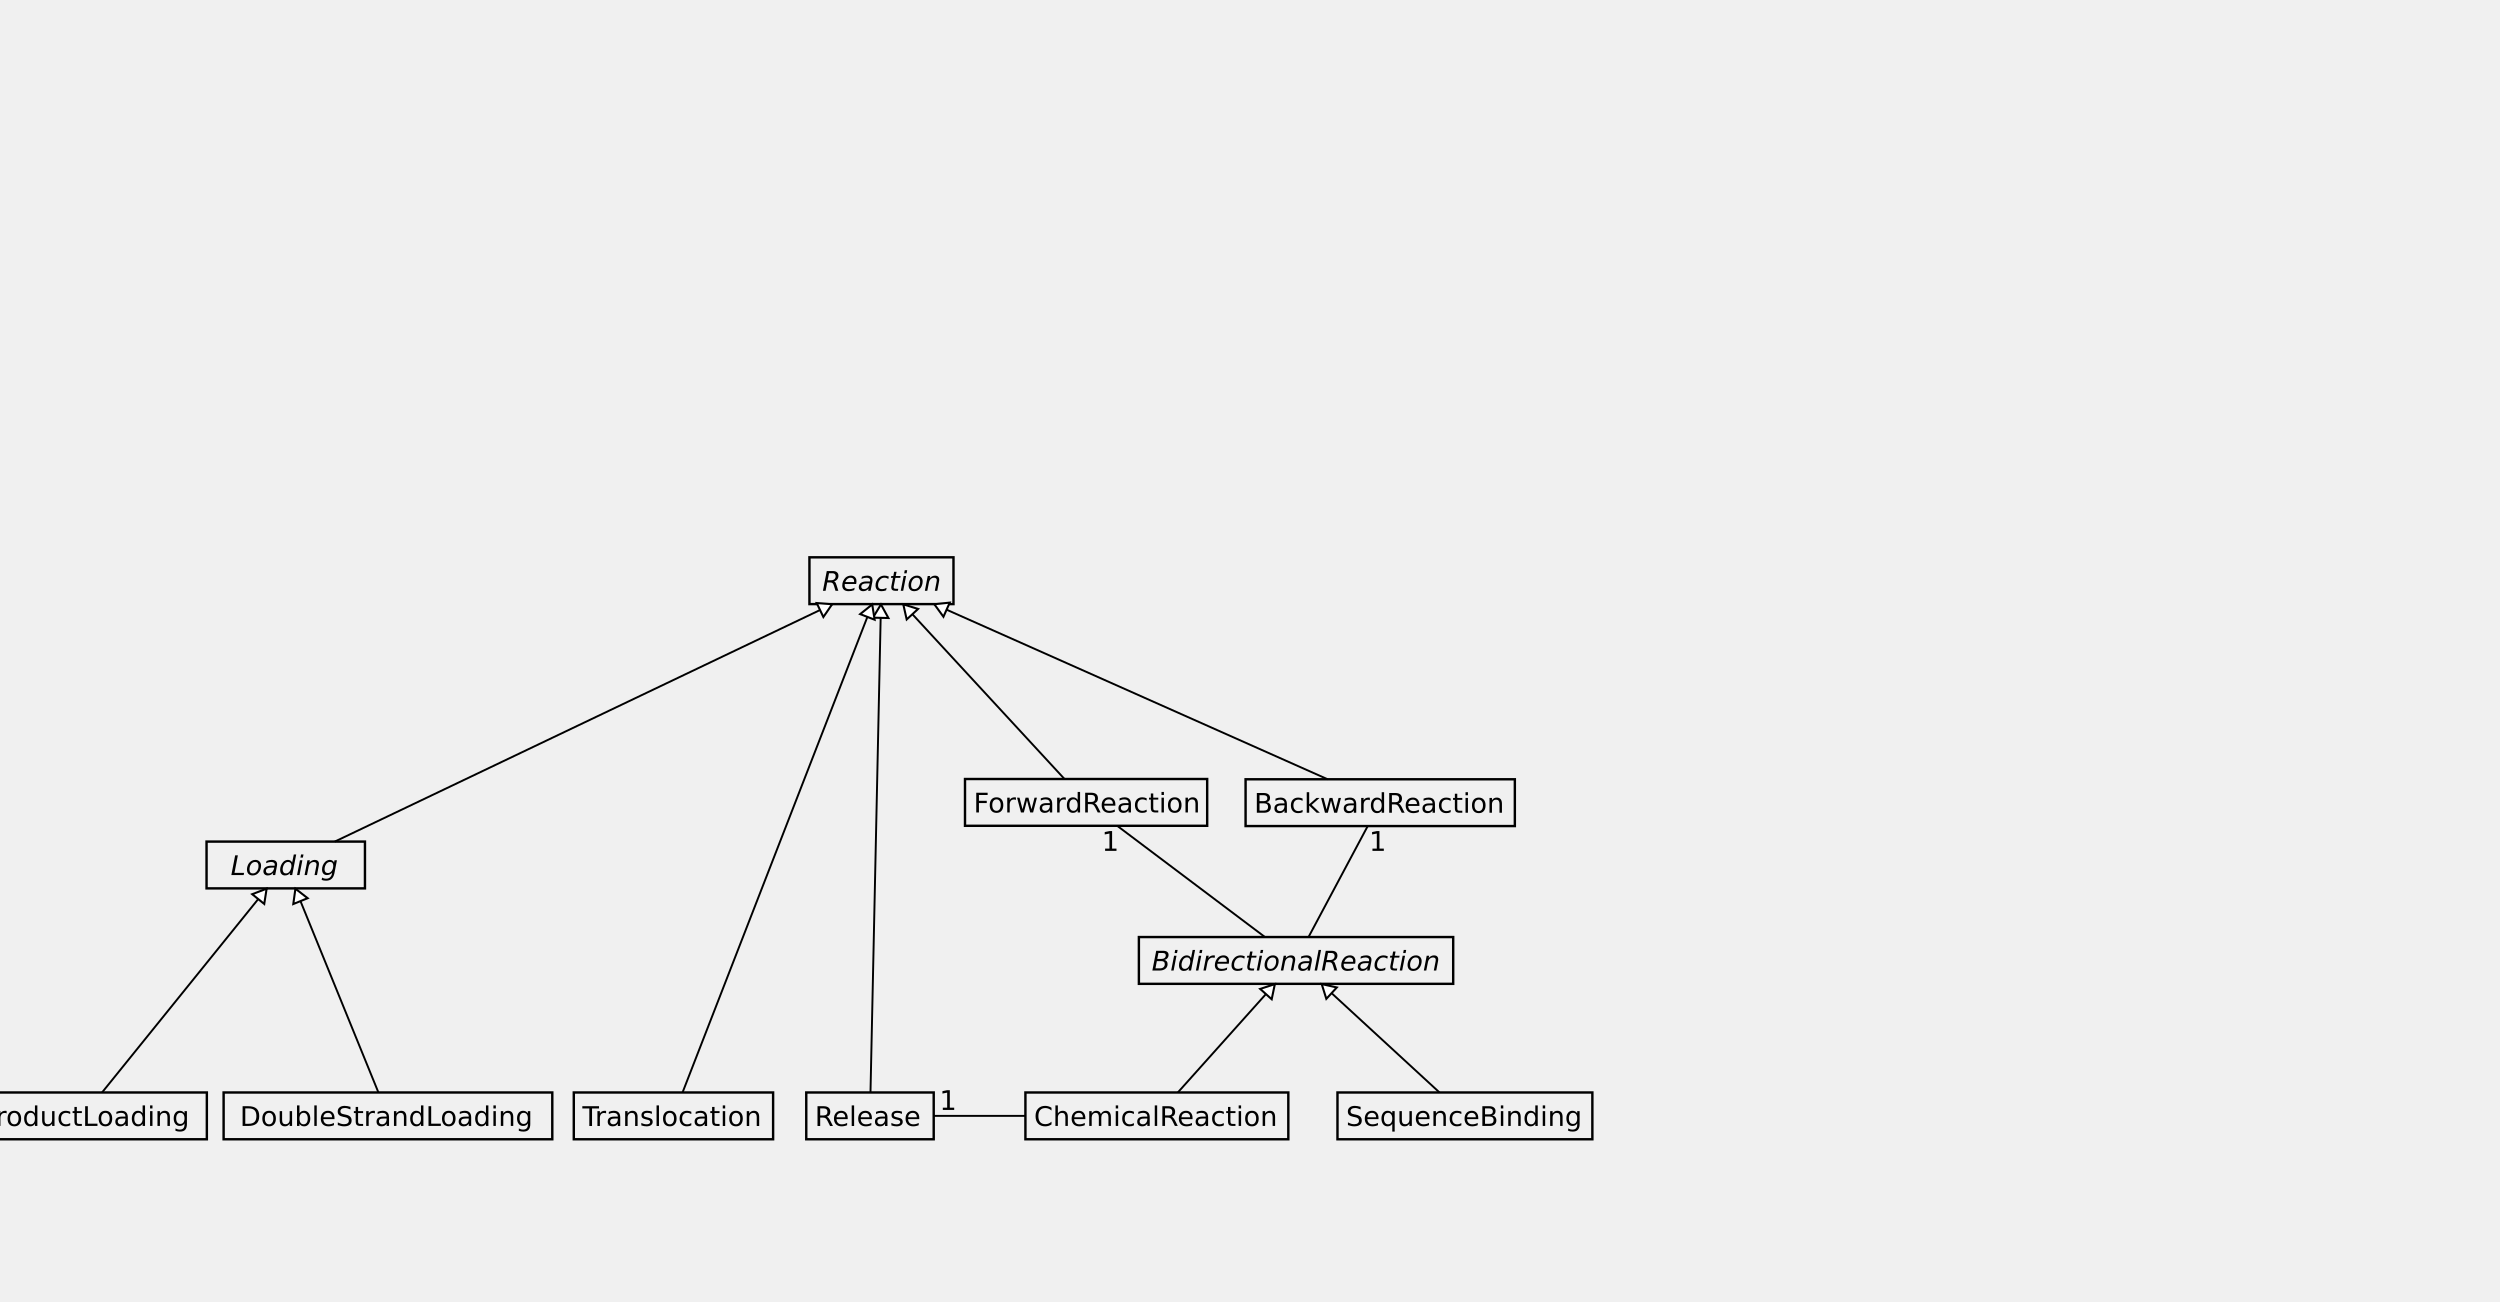
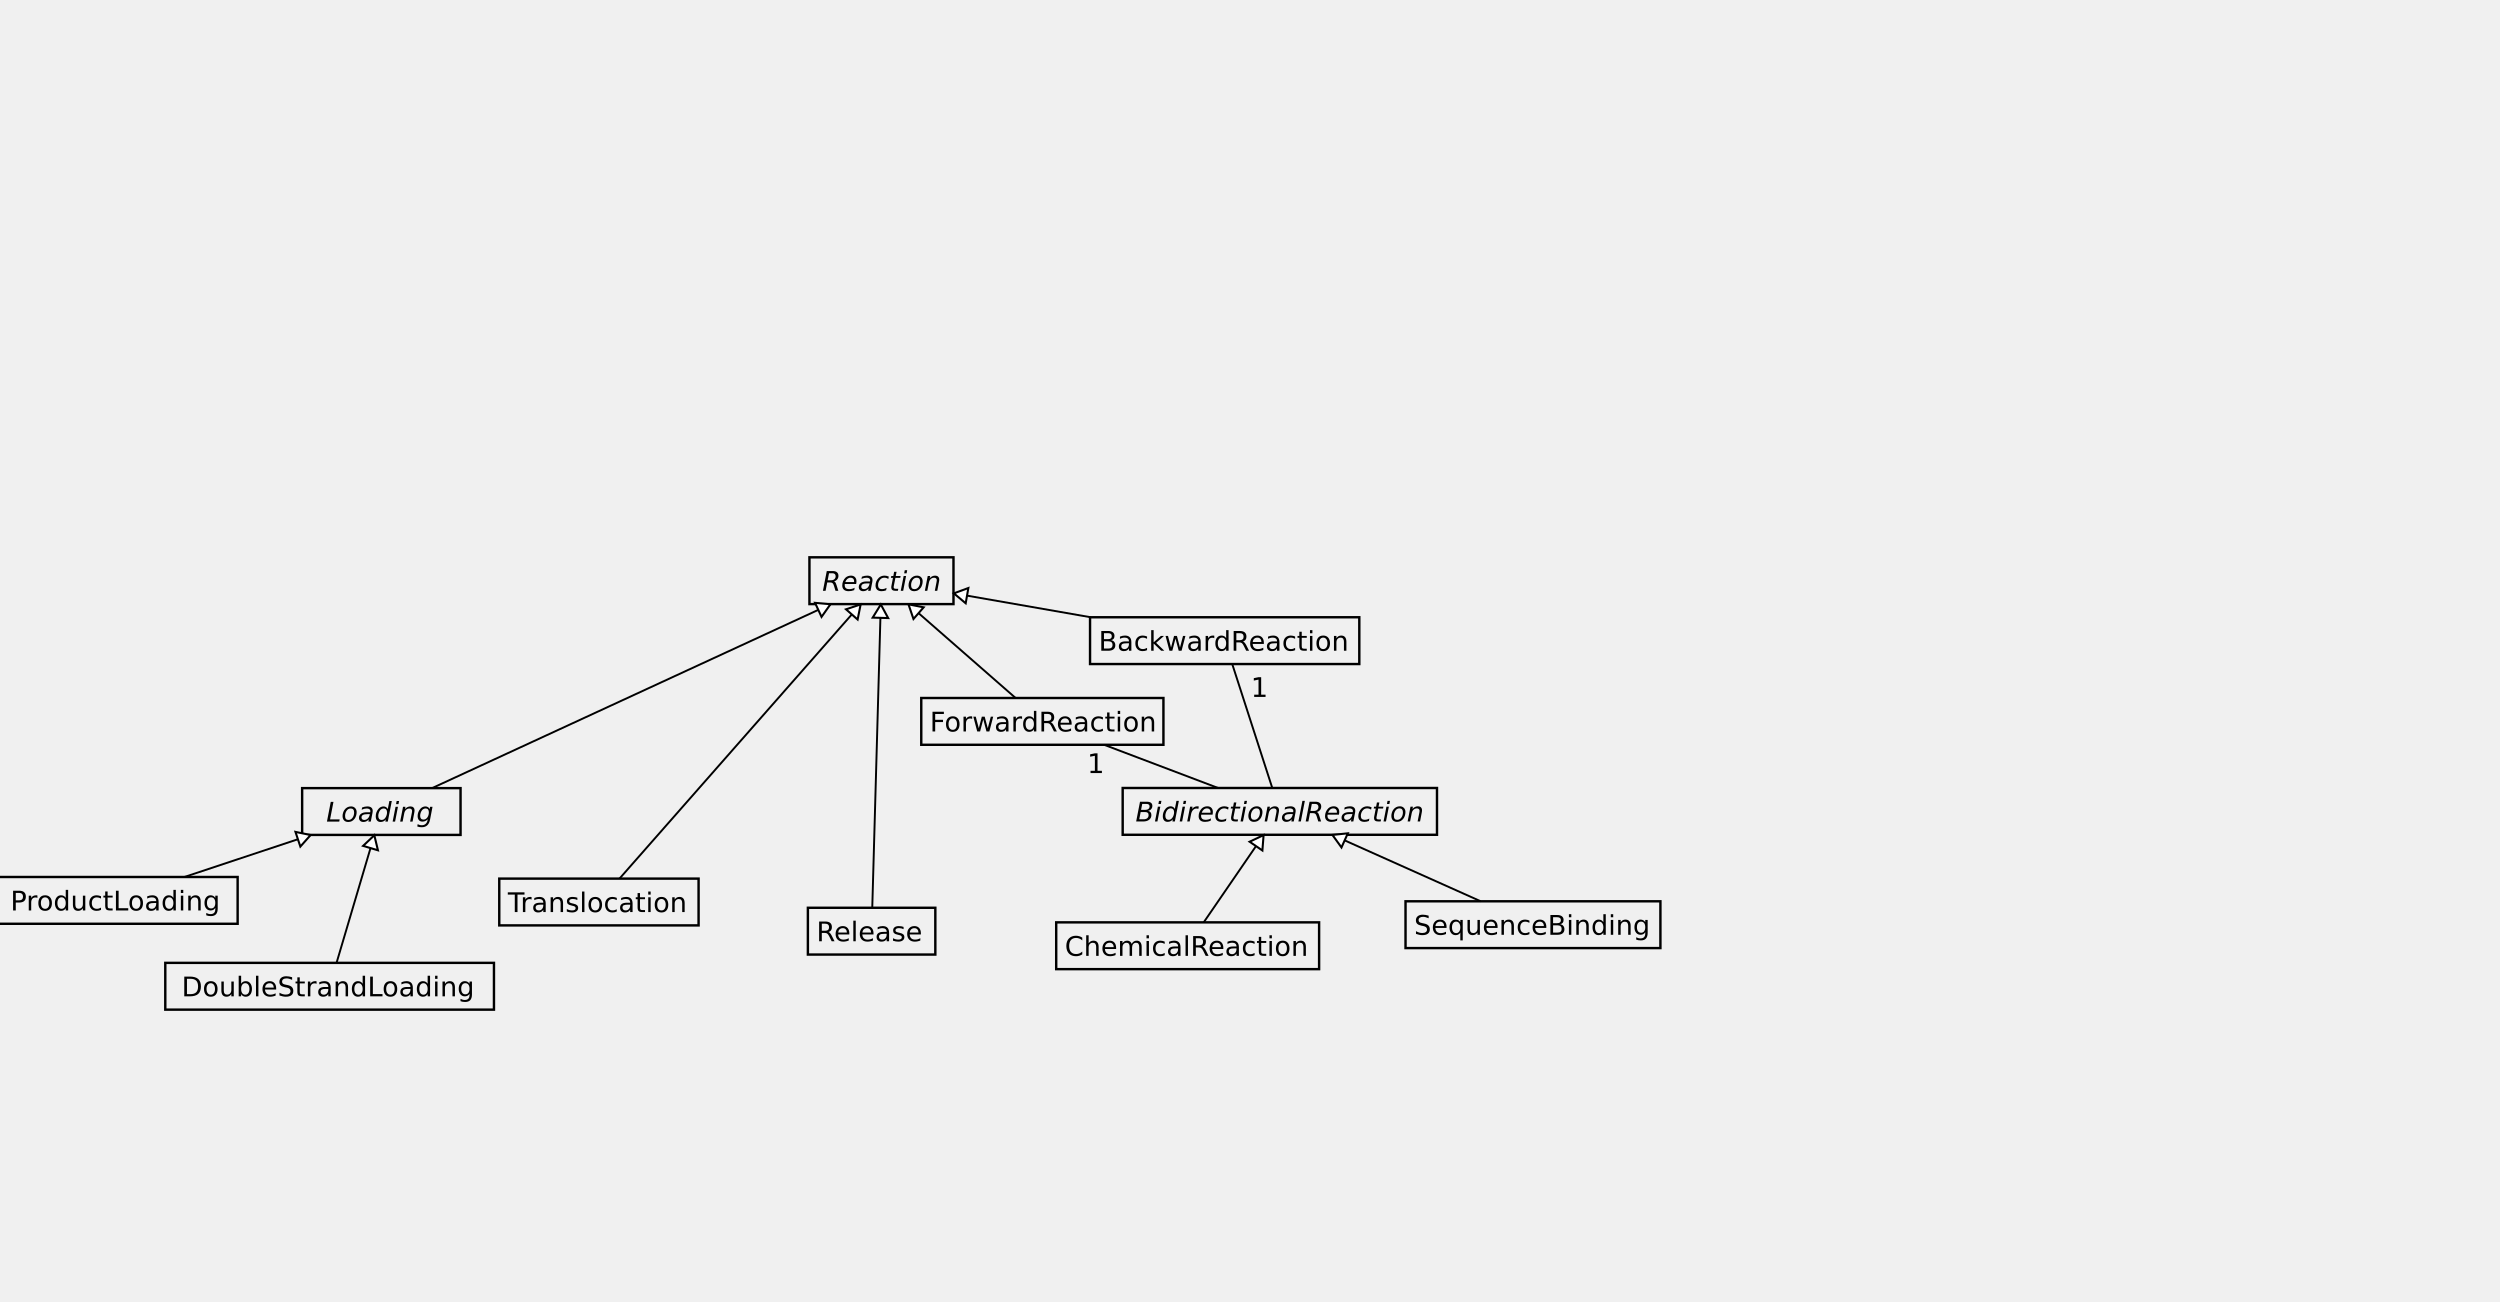
<svg xmlns="http://www.w3.org/2000/svg" id="svg2" version="1.1" width="1292.062" height="672.531" xml:space="preserve">
  <defs id="defs6">
    <marker orient="auto" refY="0.0" refX="0.0" id="Arrow2Lend" style="overflow:visible;">
      <path id="path5264" style="font-size:12.0;fill-rule:evenodd;stroke-width:0.625;stroke-linejoin:round;" d="M 8.719,4.034 L -2.207,0.016 L 8.719,-4.002 C 6.973,-1.63 6.983,1.616 8.719,4.034 z " transform="scale(1.1) rotate(180) translate(1,0)" />
    </marker>
    <marker orient="auto" refY="0.0" refX="0.0" id="Arrow1Mend" style="overflow:visible;">
      <path id="path5252" d="M 0.0,0.0 L 5.0,-5.0 L -12.5,0.0 L 5.0,5.0 L 0.0,0.0 z " style="fill-rule:evenodd;stroke:#000000;stroke-width:1.0pt;marker-start:none;" transform="scale(0.4) rotate(180) translate(10,0)" />
    </marker>
    <marker orient="auto" refY="0.0" refX="0.0" id="Arrow1Lend" style="overflow:visible;">
      <path id="path5246" d="M 0.0,0.0 L 5.0,-5.0 L -12.5,0.0 L 5.0,5.0 L 0.0,0.0 z " style="fill-rule:evenodd;stroke:#000000;stroke-width:1.0pt;marker-start:none;" transform="scale(0.8) rotate(180) translate(12.5,0)" />
    </marker>
    <marker orient="auto" refY="0.0" refX="0.0" id="EmptyTriangleInL" style="overflow:visible">
      <path id="path5395" d="M 5.77,0.0 L -2.88,5.0 L -2.88,-5.0 L 5.77,0.0 z " style="fill-rule:evenodd;fill:#FFFFFF;stroke:#000000;stroke-width:1.0pt;marker-start:none" transform="scale(-0.8) translate(-6,0)" />
    </marker>
    <marker orient="auto" refY="0.0" refX="0.0" id="EmptyDiamondLstart" style="overflow:visible">
      <path id="path5359" d="M 0,-7.071 L -7.071,0 L 0,7.071 L 7.071,0 L 0,-7.071 z " style="fill-rule:evenodd;fill:#FFFFFF;stroke:#000000;stroke-width:1.0pt;marker-start:none" transform="scale(0.8) translate(7,0)" />
    </marker>
    <marker orient="auto" refY="0.0" refX="0.0" id="DiamondLstart" style="overflow:visible">
      <path id="path5332" d="M 0,-7.071 L -7.071,0 L 0,7.071 L 7.071,0 L 0,-7.071 z " style="fill-rule:evenodd;stroke:#000000;stroke-width:1.0pt;marker-start:none" transform="scale(0.8) translate(7,0)" />
    </marker>
    <marker orient="auto" refY="0" refX="0" id="marker26652" style="overflow:visible">
      <path id="path26654" style="font-size:12px;fill-rule:evenodd;stroke-width:0.625;stroke-linejoin:round" d="M 8.719,4.034 -2.207,0.016 8.719,-4.002 c -1.745,2.372 -1.735,5.617 -6e-7,8.035 z" transform="matrix(-1.1,0,0,-1.1,-1.1,0)" />
    </marker>
    <marker orient="auto" refY="0" refX="0" id="marker3135" style="overflow:visible">
      <path id="path3137" style="font-size:12px;fill-rule:evenodd;stroke-width:0.625;stroke-linejoin:round" d="M 8.719,4.034 -2.207,0.016 8.719,-4.002 c -1.745,2.372 -1.735,5.617 -6e-7,8.035 z" transform="matrix(-1.1,0,0,-1.1,-1.1,0)" />
    </marker>
    <marker orient="auto" refY="0" refX="0" id="marker3139" style="overflow:visible">
      <path id="path3141" style="font-size:12px;fill-rule:evenodd;stroke-width:0.625;stroke-linejoin:round" d="M 8.719,4.034 -2.207,0.016 8.719,-4.002 c -1.745,2.372 -1.735,5.617 -6e-7,8.035 z" transform="matrix(-1.1,0,0,-1.1,-1.1,0)" />
    </marker>
    <marker orient="auto" refY="0" refX="0" id="marker26130" style="overflow:visible">
      <path id="path26132" d="M 0,-7.071 -7.071,0 0,7.071 7.071,0 0,-7.071 z" style="fill:#ffffff;fill-rule:evenodd;stroke:#000000;stroke-width:1pt;marker-start:none" transform="matrix(0.8,0,0,0.8,5.6,0)" />
    </marker>
    <marker orient="auto" refY="0" refX="0" id="marker3145" style="overflow:visible">
      <path id="path3147" d="M 0,-7.071 -7.071,0 0,7.071 7.071,0 0,-7.071 z" style="fill:#ffffff;fill-rule:evenodd;stroke:#000000;stroke-width:1pt;marker-start:none" transform="matrix(0.8,0,0,0.8,5.6,0)" />
    </marker>
    <marker orient="auto" refY="0" refX="0" id="marker3149" style="overflow:visible">
      <path id="path3151" d="M 0,-7.071 -7.071,0 0,7.071 7.071,0 0,-7.071 z" style="fill:#ffffff;fill-rule:evenodd;stroke:#000000;stroke-width:1pt;marker-start:none" transform="matrix(0.8,0,0,0.8,5.6,0)" />
    </marker>
    <marker orient="auto" refY="0" refX="0" id="marker3153" style="overflow:visible">
      <path id="path3155" d="M 0,-7.071 -7.071,0 0,7.071 7.071,0 0,-7.071 z" style="fill:#ffffff;fill-rule:evenodd;stroke:#000000;stroke-width:1pt;marker-start:none" transform="matrix(0.8,0,0,0.8,5.6,0)" />
    </marker>
    <marker orient="auto" refY="0" refX="0" id="marker26656" style="overflow:visible">
      <path id="path26658" d="M 0,-7.071 -7.071,0 0,7.071 7.071,0 0,-7.071 z" style="fill-rule:evenodd;stroke:#000000;stroke-width:1pt;marker-start:none" transform="matrix(0.8,0,0,0.8,5.6,0)" />
    </marker>
    <marker orient="auto" refY="0" refX="0" id="marker26644" style="overflow:visible">
      <path id="path26646" d="m 5.77,0 -8.65,5 0,-10 8.65,5 z" style="fill:#ffffff;fill-rule:evenodd;stroke:#000000;stroke-width:1pt;marker-start:none" transform="matrix(-0.8,0,0,-0.8,4.8,0)" />
    </marker>
    <marker orient="auto" refY="0" refX="0" id="marker3161" style="overflow:visible">
      <path id="path3163" d="m 5.77,0 -8.65,5 0,-10 8.65,5 z" style="fill:#ffffff;fill-rule:evenodd;stroke:#000000;stroke-width:1pt;marker-start:none" transform="matrix(-0.8,0,0,-0.8,4.8,0)" />
    </marker>
    <marker orient="auto" refY="0" refX="0" id="marker3165" style="overflow:visible">
      <path id="path3167" d="m 5.77,0 -8.65,5 0,-10 8.65,5 z" style="fill:#ffffff;fill-rule:evenodd;stroke:#000000;stroke-width:1pt;marker-start:none" transform="matrix(-0.8,0,0,-0.8,4.8,0)" />
    </marker>
    <marker orient="auto" refY="0" refX="0" id="marker3169" style="overflow:visible">
      <path id="path3171" d="M 0,-7.071 -7.071,0 0,7.071 7.071,0 0,-7.071 z" style="fill-rule:evenodd;stroke:#000000;stroke-width:1pt;marker-start:none" transform="matrix(0.8,0,0,0.8,5.6,0)" />
    </marker>
    <marker orient="auto" refY="0" refX="0" id="marker3173" style="overflow:visible">
      <path id="path3175" d="M 0,-7.071 -7.071,0 0,7.071 7.071,0 0,-7.071 z" style="fill-rule:evenodd;stroke:#000000;stroke-width:1pt;marker-start:none" transform="matrix(0.8,0,0,0.8,5.6,0)" />
    </marker>
    <marker orient="auto" refY="0" refX="0" id="marker3177" style="overflow:visible">
      <path id="path3179" d="M 0,-7.071 -7.071,0 0,7.071 7.071,0 0,-7.071 z" style="fill-rule:evenodd;stroke:#000000;stroke-width:1pt;marker-start:none" transform="matrix(0.8,0,0,0.8,5.6,0)" />
    </marker>
    <marker orient="auto" refY="0" refX="0" id="marker3181" style="overflow:visible">
      <path id="path3183" d="M 0,-7.071 -7.071,0 0,7.071 7.071,0 0,-7.071 z" style="fill-rule:evenodd;stroke:#000000;stroke-width:1pt;marker-start:none" transform="matrix(0.8,0,0,0.8,5.6,0)" />
    </marker>
    <marker orient="auto" refY="0" refX="0" id="marker3185" style="overflow:visible">
      <path id="path3187" d="M 0,-7.071 -7.071,0 0,7.071 7.071,0 0,-7.071 z" style="fill-rule:evenodd;stroke:#000000;stroke-width:1pt;marker-start:none" transform="matrix(0.8,0,0,0.8,5.6,0)" />
    </marker>
    <marker orient="auto" refY="0" refX="0" id="marker3189" style="overflow:visible">
      <path id="path3191" d="M 0,-7.071 -7.071,0 0,7.071 7.071,0 0,-7.071 z" style="fill-rule:evenodd;stroke:#000000;stroke-width:1pt;marker-start:none" transform="matrix(0.8,0,0,0.8,5.6,0)" />
    </marker>
    <marker orient="auto" refY="0" refX="0" id="DiamondLstart-7" style="overflow:visible">
      <path id="path5332-3" d="M 0,-7.071 -7.071,0 0,7.071 7.071,0 0,-7.071 z" style="fill-rule:evenodd;stroke:#000000;stroke-width:1pt;marker-start:none" transform="matrix(0.8,0,0,0.8,5.6,0)" />
    </marker>
  </defs>
  <g id="g10" transform="matrix(1.25,0,0,-1.25,0,672.5313)">
    <g id="g17271" transform="translate(56.69338,121.2009)">
      <path id="path96" style="fill:none;stroke:#000000;stroke-width:1;stroke-linecap:butt;stroke-linejoin:miter;stroke-miterlimit:4;stroke-opacity:1;stroke-dasharray:none" d="m 277.977,186.396 59.555,0 0,-19.344 -59.555,0 0,19.344 z" />
      <text y="-172.549" x="283.25" transform="scale(1,-1)" id="text98" style="font-size:11.2px;font-style:normal;font-variant:normal;font-weight:normal;font-stretch:normal;font-family:DejaVu Sans;-inkscape-font-specification:DejaVu Sans">
        <tspan style="font-size:11.2px;font-style:oblique;font-variant:normal;font-weight:normal;font-stretch:normal;writing-mode:lr-tb;fill:#000000;fill-opacity:1;fill-rule:nonzero;stroke:none;font-family:DejaVu Sans;-inkscape-font-specification:DejaVu Sans Oblique" x="283.25" y="-172.549" id="tspan100">Reaction</tspan>
      </text>
    </g>
-     <g id="g17276" transform="translate(100.8956,-125.8058)">
+     <g id="g17276" transform="translate(129.0312,-46.75802)">
      <path id="path200" style="fill:none;stroke:#000000;stroke-width:1;stroke-linecap:butt;stroke-linejoin:miter;stroke-miterlimit:4;stroke-opacity:1;stroke-dasharray:none" d="m 452.098,212.134 105.384,0 0,-19.344 -105.384,0 z" />
      <text y="-198.288" x="455.658" transform="scale(1,-1)" id="text202" style="font-size:11.2px;font-style:normal;font-variant:normal;font-weight:normal;font-stretch:normal;font-family:DejaVu Sans;-inkscape-font-specification:DejaVu Sans">
        <tspan style="font-size:11.2px;font-style:normal;font-variant:normal;font-weight:normal;font-stretch:normal;writing-mode:lr-tb;fill:#000000;fill-opacity:1;fill-rule:nonzero;stroke:none;font-family:DejaVu Sans;-inkscape-font-specification:DejaVu Sans" x="455.658" y="-198.288" id="tspan204">SequenceBinding</tspan>
      </text>
    </g>
-     <g id="g17286" transform="translate(17.58663,-66.93878)">
+     <g id="g17286" transform="translate(30.31466,3.400334)">
      <path id="path208" style="fill:none;stroke:#000000;stroke-width:1;stroke-linecap:butt;stroke-linejoin:miter;stroke-miterlimit:4;stroke-opacity:1;stroke-dasharray:none" d="m 406.383,153.267 108.699,0 0,-19.344 -108.699,0 0,19.344 z" />
      <text y="-139.421" x="409.944" transform="scale(1,-1)" id="text210" style="font-size:11.2px;font-style:normal;font-variant:normal;font-weight:normal;font-stretch:normal;font-family:DejaVu Sans;-inkscape-font-specification:DejaVu Sans">
        <tspan style="font-size:11.2px;font-style:normal;font-variant:normal;font-weight:normal;font-stretch:normal;writing-mode:lr-tb;fill:#000000;fill-opacity:1;fill-rule:nonzero;stroke:none;font-family:DejaVu Sans;-inkscape-font-specification:DejaVu Sans" x="409.944" y="-139.421" id="tspan212">ChemicalReaction</tspan>
      </text>
    </g>
-     <g id="g17301" transform="translate(-339.2733,149.6379)">
+     <g id="g17301" transform="translate(-299.7494,171.7444)">
      <path id="path192" style="fill:none;stroke:#000000;stroke-width:1;stroke-linecap:butt;stroke-linejoin:miter;stroke-miterlimit:4;stroke-opacity:1;stroke-dasharray:none" d="m 424.672,40.423 65.495,0 0,-19.344 -65.495,0 z" />
      <text y="-26.577" x="434.63" transform="scale(1,-1)" id="text194" style="font-size:11.2px;font-style:normal;font-variant:normal;font-weight:normal;font-stretch:normal;font-family:DejaVu Sans;-inkscape-font-specification:DejaVu Sans">
        <tspan style="font-size:11.2px;font-style:oblique;font-variant:normal;font-weight:normal;font-stretch:normal;writing-mode:lr-tb;fill:#000000;fill-opacity:1;fill-rule:nonzero;stroke:none;font-family:DejaVu Sans;-inkscape-font-specification:DejaVu Sans Oblique" x="434.63" y="-26.577" id="tspan196">Loading</tspan>
      </text>
    </g>
-     <g id="g17296" transform="translate(-201.717,11.96722)">
+     <g id="g17296" transform="translate(-232.5322,100.3935)">
      <path id="path224" style="fill:none;stroke:#000000;stroke-width:1;stroke-linecap:butt;stroke-linejoin:miter;stroke-miterlimit:4;stroke-opacity:1;stroke-dasharray:none" d="m 438.957,74.361 82.41,0 0,-19.344 -82.41,0 z" />
      <text y="-60.514" x="442.515" transform="scale(1,-1)" id="text226" style="font-size:11.2px;font-style:normal;font-variant:normal;font-weight:normal;font-stretch:normal;font-family:DejaVu Sans;-inkscape-font-specification:DejaVu Sans">
        <tspan style="font-size:11.2px;font-style:normal;font-variant:normal;font-weight:normal;font-stretch:normal;writing-mode:lr-tb;fill:#000000;fill-opacity:1;fill-rule:nonzero;stroke:none;font-family:DejaVu Sans;-inkscape-font-specification:DejaVu Sans" x="442.515" y="-60.514" id="tspan228">Translocation</tspan>
      </text>
    </g>
-     <g id="g17291" transform="translate(-111.3167,-23.63078)">
+     <g id="g17291" transform="translate(-110.6468,52.7374)">
      <path id="path232" style="fill:none;stroke:#000000;stroke-width:1;stroke-linecap:butt;stroke-linejoin:miter;stroke-miterlimit:4;stroke-opacity:1;stroke-dasharray:none" d="m 444.672,109.959 52.695,0 0,-19.344 -52.695,0 0,19.344 z" />
      <text y="-96.112" x="448.23" transform="scale(1,-1)" id="text234" style="font-size:11.2px;font-style:normal;font-variant:normal;font-weight:normal;font-stretch:normal;font-family:DejaVu Sans;-inkscape-font-specification:DejaVu Sans">
        <tspan style="font-size:11.2px;font-style:normal;font-variant:normal;font-weight:normal;font-stretch:normal;writing-mode:lr-tb;fill:#000000;fill-opacity:1;fill-rule:nonzero;stroke:none;font-family:DejaVu Sans;-inkscape-font-specification:DejaVu Sans" x="448.23" y="-96.112" id="tspan236">Release</tspan>
      </text>
    </g>
-     <path style="fill:none;stroke:#000000;stroke-width:1px;stroke-linecap:butt;stroke-linejoin:miter;stroke-opacity:1;marker-start:none" d="m 482.563,576.711 47.399,0" id="path17306" transform="matrix(0.8,0,0,-0.8,0,538.025)" />
-     <path style="fill:none;stroke:#000000;stroke-width:1px;stroke-linecap:butt;stroke-linejoin:miter;stroke-opacity:1;marker-start:url(#EmptyTriangleInL)" d="m 455.301,312.215 -5.413,252.406" id="path17698" transform="matrix(0.8,0,0,-0.8,0,538.025)" />
-     <path style="fill:none;stroke:#000000;stroke-width:1px;stroke-linecap:butt;stroke-linejoin:miter;stroke-opacity:1;marker-start:url(#EmptyTriangleInL)" d="M 450.861,312.215 352.755,564.621" id="path17700" transform="matrix(0.8,0,0,-0.8,0,538.025)" />
-     <path style="fill:none;stroke:#000000;stroke-width:1px;stroke-linecap:butt;stroke-linejoin:miter;stroke-opacity:1;marker-start:url(#EmptyTriangleInL)" d="M 430.225,312.215 173.018,434.955" id="path17702" transform="matrix(0.8,0,0,-0.8,0,538.025)" />
-     <g id="g17271-9" transform="translate(192.9055,-35.80448)">
+     <path style="fill:none;stroke:#000000;stroke-width:1px;stroke-linecap:butt;stroke-linejoin:miter;stroke-opacity:1;marker-start:url(#EmptyTriangleInL)" d="m 455.22,312.215 -4.414,156.946" id="path17698" transform="matrix(0.8,0,0,-0.8,0,538.025)" />
+     <path style="fill:none;stroke:#000000;stroke-width:1px;stroke-linecap:butt;stroke-linejoin:miter;stroke-opacity:1;marker-start:url(#EmptyTriangleInL)" d="M 444.928,312.215 320.169,454.088" id="path17700" transform="matrix(0.8,0,0,-0.8,0,538.025)" />
+     <path style="fill:none;stroke:#000000;stroke-width:1px;stroke-linecap:butt;stroke-linejoin:miter;stroke-opacity:1;marker-start:url(#EmptyTriangleInL)" d="M 429.363,312.215 223.284,407.322" id="path17702" transform="matrix(0.8,0,0,-0.8,0,538.025)" />
+     <g id="g17271-9" transform="translate(186.2065,25.82598)">
      <path id="path96-1" style="fill:none;stroke:#000000;stroke-width:1;stroke-linecap:butt;stroke-linejoin:miter;stroke-miterlimit:4;stroke-opacity:1;stroke-dasharray:none" d="m 277.977,186.396 129.955,0 0,-19.344 -129.955,0 z" />
      <text y="-172.549" x="283.25" transform="scale(1,-1)" id="text98-0" style="font-size:11.2px;font-style:normal;font-variant:normal;font-weight:normal;font-stretch:normal;font-family:DejaVu Sans;-inkscape-font-specification:DejaVu Sans">
        <tspan style="font-size:11.2px;font-style:oblique;font-variant:normal;font-weight:normal;font-stretch:normal;writing-mode:lr-tb;fill:#000000;fill-opacity:1;fill-rule:nonzero;stroke:none;font-family:DejaVu Sans;-inkscape-font-specification:DejaVu Sans Oblique" x="283.25" y="-172.549" id="tspan100-3">BidirectionalReaction</tspan>
      </text>
    </g>
-     <g transform="translate(-29.56546,32.77788)" id="g17281-8">
+     <g transform="translate(-47.65266,66.27269)" id="g17281-8">
      <path id="path216-2" style="fill:none;stroke:#000000;stroke-width:1;stroke-linecap:butt;stroke-linejoin:miter;stroke-miterlimit:4;stroke-opacity:1;stroke-dasharray:none" d="m 428.555,183.158 100.129,0 0,-19.344 -100.129,0 z" />
      <text y="-169.309" x="432.115" transform="scale(1,-1)" id="text218-6" style="font-size:11.2px;font-style:normal;font-variant:normal;font-weight:normal;font-stretch:normal;font-family:DejaVu Sans;-inkscape-font-specification:DejaVu Sans">
        <tspan style="font-size:11.2px;font-style:normal;font-variant:normal;font-weight:normal;font-stretch:normal;writing-mode:lr-tb;fill:#000000;fill-opacity:1;fill-rule:nonzero;stroke:none;font-family:DejaVu Sans;-inkscape-font-specification:DejaVu Sans" x="432.115" y="-169.309" id="tspan220-6">ForwardReaction</tspan>
      </text>
    </g>
-     <g transform="translate(86.44331,32.66684)" id="g17281-2">
+     <g transform="translate(22.13326,99.65646)" id="g17281-2">
      <path id="path216-7" style="fill:none;stroke:#000000;stroke-width:1;stroke-linecap:butt;stroke-linejoin:miter;stroke-miterlimit:4;stroke-opacity:1;stroke-dasharray:none" d="m 428.555,183.158 111.329,0 0,-19.344 -111.329,0 z" />
      <text y="-169.309" x="432.115" transform="scale(1,-1)" id="text218-1" style="font-size:11.2px;font-style:normal;font-variant:normal;font-weight:normal;font-stretch:normal;font-family:DejaVu Sans;-inkscape-font-specification:DejaVu Sans">
        <tspan style="font-size:11.2px;font-style:normal;font-variant:normal;font-weight:normal;font-stretch:normal;writing-mode:lr-tb;fill:#000000;fill-opacity:1;fill-rule:nonzero;stroke:none;font-family:DejaVu Sans;-inkscape-font-specification:DejaVu Sans" x="432.115" y="-169.309" id="tspan220-67">BackwardReaction</tspan>
      </text>
    </g>
-     <path style="fill:none;stroke:#000000;stroke-width:1px;stroke-linecap:butt;stroke-linejoin:miter;stroke-opacity:1;marker-start:url(#marker3165)" d="m 466.719,312.215 83.439,90.396" id="path3403" transform="matrix(0.8,0,0,-0.8,0,538.025)" />
-     <path style="fill:none;stroke:#000000;stroke-width:1px;stroke-linecap:butt;stroke-linejoin:miter;stroke-opacity:1;marker-start:url(#marker3165)" d="m 482.726,312.215 203.435,90.535" id="path3405" transform="matrix(0.8,0,0,-0.8,0,538.025)" />
-     <path style="fill:none;stroke:#000000;stroke-width:1px;stroke-linecap:butt;stroke-linejoin:miter;stroke-opacity:1;marker-start:none" d="m 577.378,426.791 76.386,57.5" id="path3407" transform="matrix(0.8,0,0,-0.8,0,538.025)" />
-     <path style="fill:none;stroke:#000000;stroke-width:1px;stroke-linecap:butt;stroke-linejoin:miter;stroke-opacity:1;marker-start:none" d="m 706.878,426.93 -30.603,57.362" id="path3409" transform="matrix(0.8,0,0,-0.8,0,538.025)" />
-     <path style="fill:none;stroke:#000000;stroke-width:1px;stroke-linecap:butt;stroke-linejoin:miter;stroke-opacity:1;marker-start:url(#marker3165)" d="m 682.961,508.472 61.009,56.149" id="path3411" transform="matrix(0.8,0,0,-0.8,0,538.025)" />
-     <path style="fill:none;stroke:#000000;stroke-width:1px;stroke-linecap:butt;stroke-linejoin:miter;stroke-opacity:1;marker-start:url(#marker3165)" d="m 659,508.472 -50.276,56.149" id="path3415" transform="matrix(0.8,0,0,-0.8,0,538.025)" />
-     <text xml:space="preserve" style="font-size:11.2px;font-style:normal;font-variant:normal;font-weight:normal;font-stretch:normal;line-height:125%;letter-spacing:0px;word-spacing:0px;fill:#000000;fill-opacity:1;stroke:none;font-family:DejaVu Sans;-inkscape-font-specification:DejaVu Sans" x="388.424" y="-79.106" id="text4221" transform="scale(1,-1)">
-       <tspan id="tspan4223" x="388.424" y="-79.106">1</tspan>
-     </text>
-     <g id="g17301-1" transform="translate(-441.443,45.90522)">
+     <path style="fill:none;stroke:#000000;stroke-width:1px;stroke-linecap:butt;stroke-linejoin:miter;stroke-opacity:1;marker-start:url(#marker3165)" d="m 469.386,312.215 55.496,48.528" id="path3403" transform="matrix(0.8,0,0,-0.8,0,538.025)" />
+     <path style="fill:none;stroke:#000000;stroke-width:1px;stroke-linecap:butt;stroke-linejoin:miter;stroke-opacity:1;marker-start:url(#marker3165)" d="m 492.782,306.626 70.932,12.388" id="path3405" transform="matrix(0.8,0,0,-0.8,0,538.025)" />
+     <path style="fill:none;stroke:#000000;stroke-width:1px;stroke-linecap:butt;stroke-linejoin:miter;stroke-opacity:1;marker-start:none" d="m 570.614,384.923 58.931,22.331" id="path3407" transform="matrix(0.8,0,0,-0.8,0,538.025)" />
+     <path style="fill:none;stroke:#000000;stroke-width:1px;stroke-linecap:butt;stroke-linejoin:miter;stroke-opacity:1;marker-start:none" d="m 636.847,343.193 20.698,64.061" id="path3409" transform="matrix(0.8,0,0,-0.8,0,538.025)" />
+     <path style="fill:none;stroke:#000000;stroke-width:1px;stroke-linecap:butt;stroke-linejoin:miter;stroke-opacity:1;marker-start:url(#marker3165)" d="m 688.462,431.434 76.804,34.377" id="path3411" transform="matrix(0.8,0,0,-0.8,0,538.025)" />
+     <path style="fill:none;stroke:#000000;stroke-width:1px;stroke-linecap:butt;stroke-linejoin:miter;stroke-opacity:1;marker-start:url(#marker3165)" d="m 653.157,431.434 -31.053,45.263" id="path3415" transform="matrix(0.8,0,0,-0.8,0,538.025)" />
+     <g id="g17301-1" transform="translate(-428.7149,135.0014)">
      <path id="path192-9" style="fill:none;stroke:#000000;stroke-width:1;stroke-linecap:butt;stroke-linejoin:miter;stroke-miterlimit:4;stroke-opacity:1;stroke-dasharray:none" d="m 424.672,40.423 102.295,0 0,-19.344 -102.295,0 z" />
      <text y="-26.577" x="433.03" transform="scale(1,-1)" id="text194-2" style="font-size:11.2px;font-style:normal;font-variant:normal;font-weight:normal;font-stretch:normal;font-family:DejaVu Sans;-inkscape-font-specification:DejaVu Sans">
        <tspan style="font-size:11.2px;font-style:normal;font-variant:normal;font-weight:normal;font-stretch:normal;writing-mode:lr-tb;fill:#000000;fill-opacity:1;fill-rule:nonzero;stroke:none;font-family:DejaVu Sans;-inkscape-font-specification:DejaVu Sans" x="433.03" y="-26.577" id="tspan196-7">ProductLoading</tspan>
      </text>
    </g>
-     <g id="g17301-9" transform="translate(-332.2172,45.90522)">
+     <g id="g17301-9" transform="translate(-356.3335,99.49693)">
      <path id="path192-4" style="fill:none;stroke:#000000;stroke-width:1;stroke-linecap:butt;stroke-linejoin:miter;stroke-miterlimit:4;stroke-opacity:1;stroke-dasharray:none" d="m 424.672,40.423 135.895,0 0,-19.344 -135.895,0 z" />
      <text y="-26.577" x="431.43" transform="scale(1,-1)" id="text194-24" style="font-size:11.2px;font-style:normal;font-variant:normal;font-weight:normal;font-stretch:normal;font-family:DejaVu Sans;-inkscape-font-specification:DejaVu Sans">
        <tspan style="font-size:11.2px;font-style:normal;font-variant:normal;font-weight:normal;font-stretch:normal;writing-mode:lr-tb;fill:#000000;fill-opacity:1;fill-rule:nonzero;stroke:none;font-family:DejaVu Sans;-inkscape-font-specification:DejaVu Sans" x="431.43" y="-26.577" id="tspan196-71">DoubleStrandLoading</tspan>
      </text>
    </g>
-     <path style="fill:none;stroke:#000000;stroke-width:1px;stroke-linecap:butt;stroke-linejoin:miter;stroke-opacity:1;marker-start:url(#marker3165)" d="M 137.919,459.135 52.734,564.621" id="path4265" transform="matrix(0.8,0,0,-0.8,0,538.025)" />
-     <path style="fill:none;stroke:#000000;stroke-width:1px;stroke-linecap:butt;stroke-linejoin:miter;stroke-opacity:1;marker-start:url(#marker3165)" d="m 152.608,459.135 42.97,105.486" id="path4267" transform="matrix(0.8,0,0,-0.8,0,538.025)" />
-     <text xml:space="preserve" style="font-size:11.2px;font-style:normal;font-variant:normal;font-weight:normal;font-stretch:normal;line-height:125%;letter-spacing:0px;word-spacing:0px;fill:#000000;fill-opacity:1;stroke:none;font-family:DejaVu Sans;-inkscape-font-specification:DejaVu Sans" x="455.529" y="-186.231" id="text5409" transform="scale(1,-1)">
-       <tspan id="tspan5411" x="455.529" y="-186.231">1</tspan>
+     <path style="fill:none;stroke:#000000;stroke-width:1px;stroke-linecap:butt;stroke-linejoin:miter;stroke-opacity:1;marker-start:url(#marker3165)" d="M 160.707,431.502 95.261,453.251" id="path4265" transform="matrix(0.8,0,0,-0.8,0,538.025)" />
+     <path style="fill:none;stroke:#000000;stroke-width:1px;stroke-linecap:butt;stroke-linejoin:miter;stroke-opacity:1;marker-start:url(#marker3165)" d="m 193.509,431.502 -19.573,66.129" id="path4267" transform="matrix(0.8,0,0,-0.8,0,538.025)" />
+     <text xml:space="preserve" style="font-size:11.2px;font-style:normal;font-variant:normal;font-weight:normal;font-stretch:normal;line-height:125%;letter-spacing:0px;word-spacing:0px;fill:#000000;fill-opacity:1;stroke:none;font-family:DejaVu Sans;-inkscape-font-specification:DejaVu Sans" x="449.5" y="-218.386" id="text5409" transform="scale(1,-1)">
+       <tspan id="tspan5411" x="449.5" y="-218.386">1</tspan>
    </text>
-     <text xml:space="preserve" style="font-size:11.2px;font-style:normal;font-variant:normal;font-weight:normal;font-stretch:normal;line-height:125%;letter-spacing:0px;word-spacing:0px;fill:#000000;fill-opacity:1;stroke:none;font-family:DejaVu Sans;-inkscape-font-specification:DejaVu Sans" x="566.062" y="-186.231" id="text5413" transform="scale(1,-1)">
-       <tspan id="tspan5415" x="566.062" y="-186.231">1</tspan>
+     <text xml:space="preserve" style="font-size:11.2px;font-style:normal;font-variant:normal;font-weight:normal;font-stretch:normal;line-height:125%;letter-spacing:0px;word-spacing:0px;fill:#000000;fill-opacity:1;stroke:none;font-family:DejaVu Sans;-inkscape-font-specification:DejaVu Sans" x="517.16" y="-249.871" id="text5413" transform="scale(1,-1)">
+       <tspan id="tspan5415" x="517.16" y="-249.871">1</tspan>
    </text>
  </g>
</svg>
